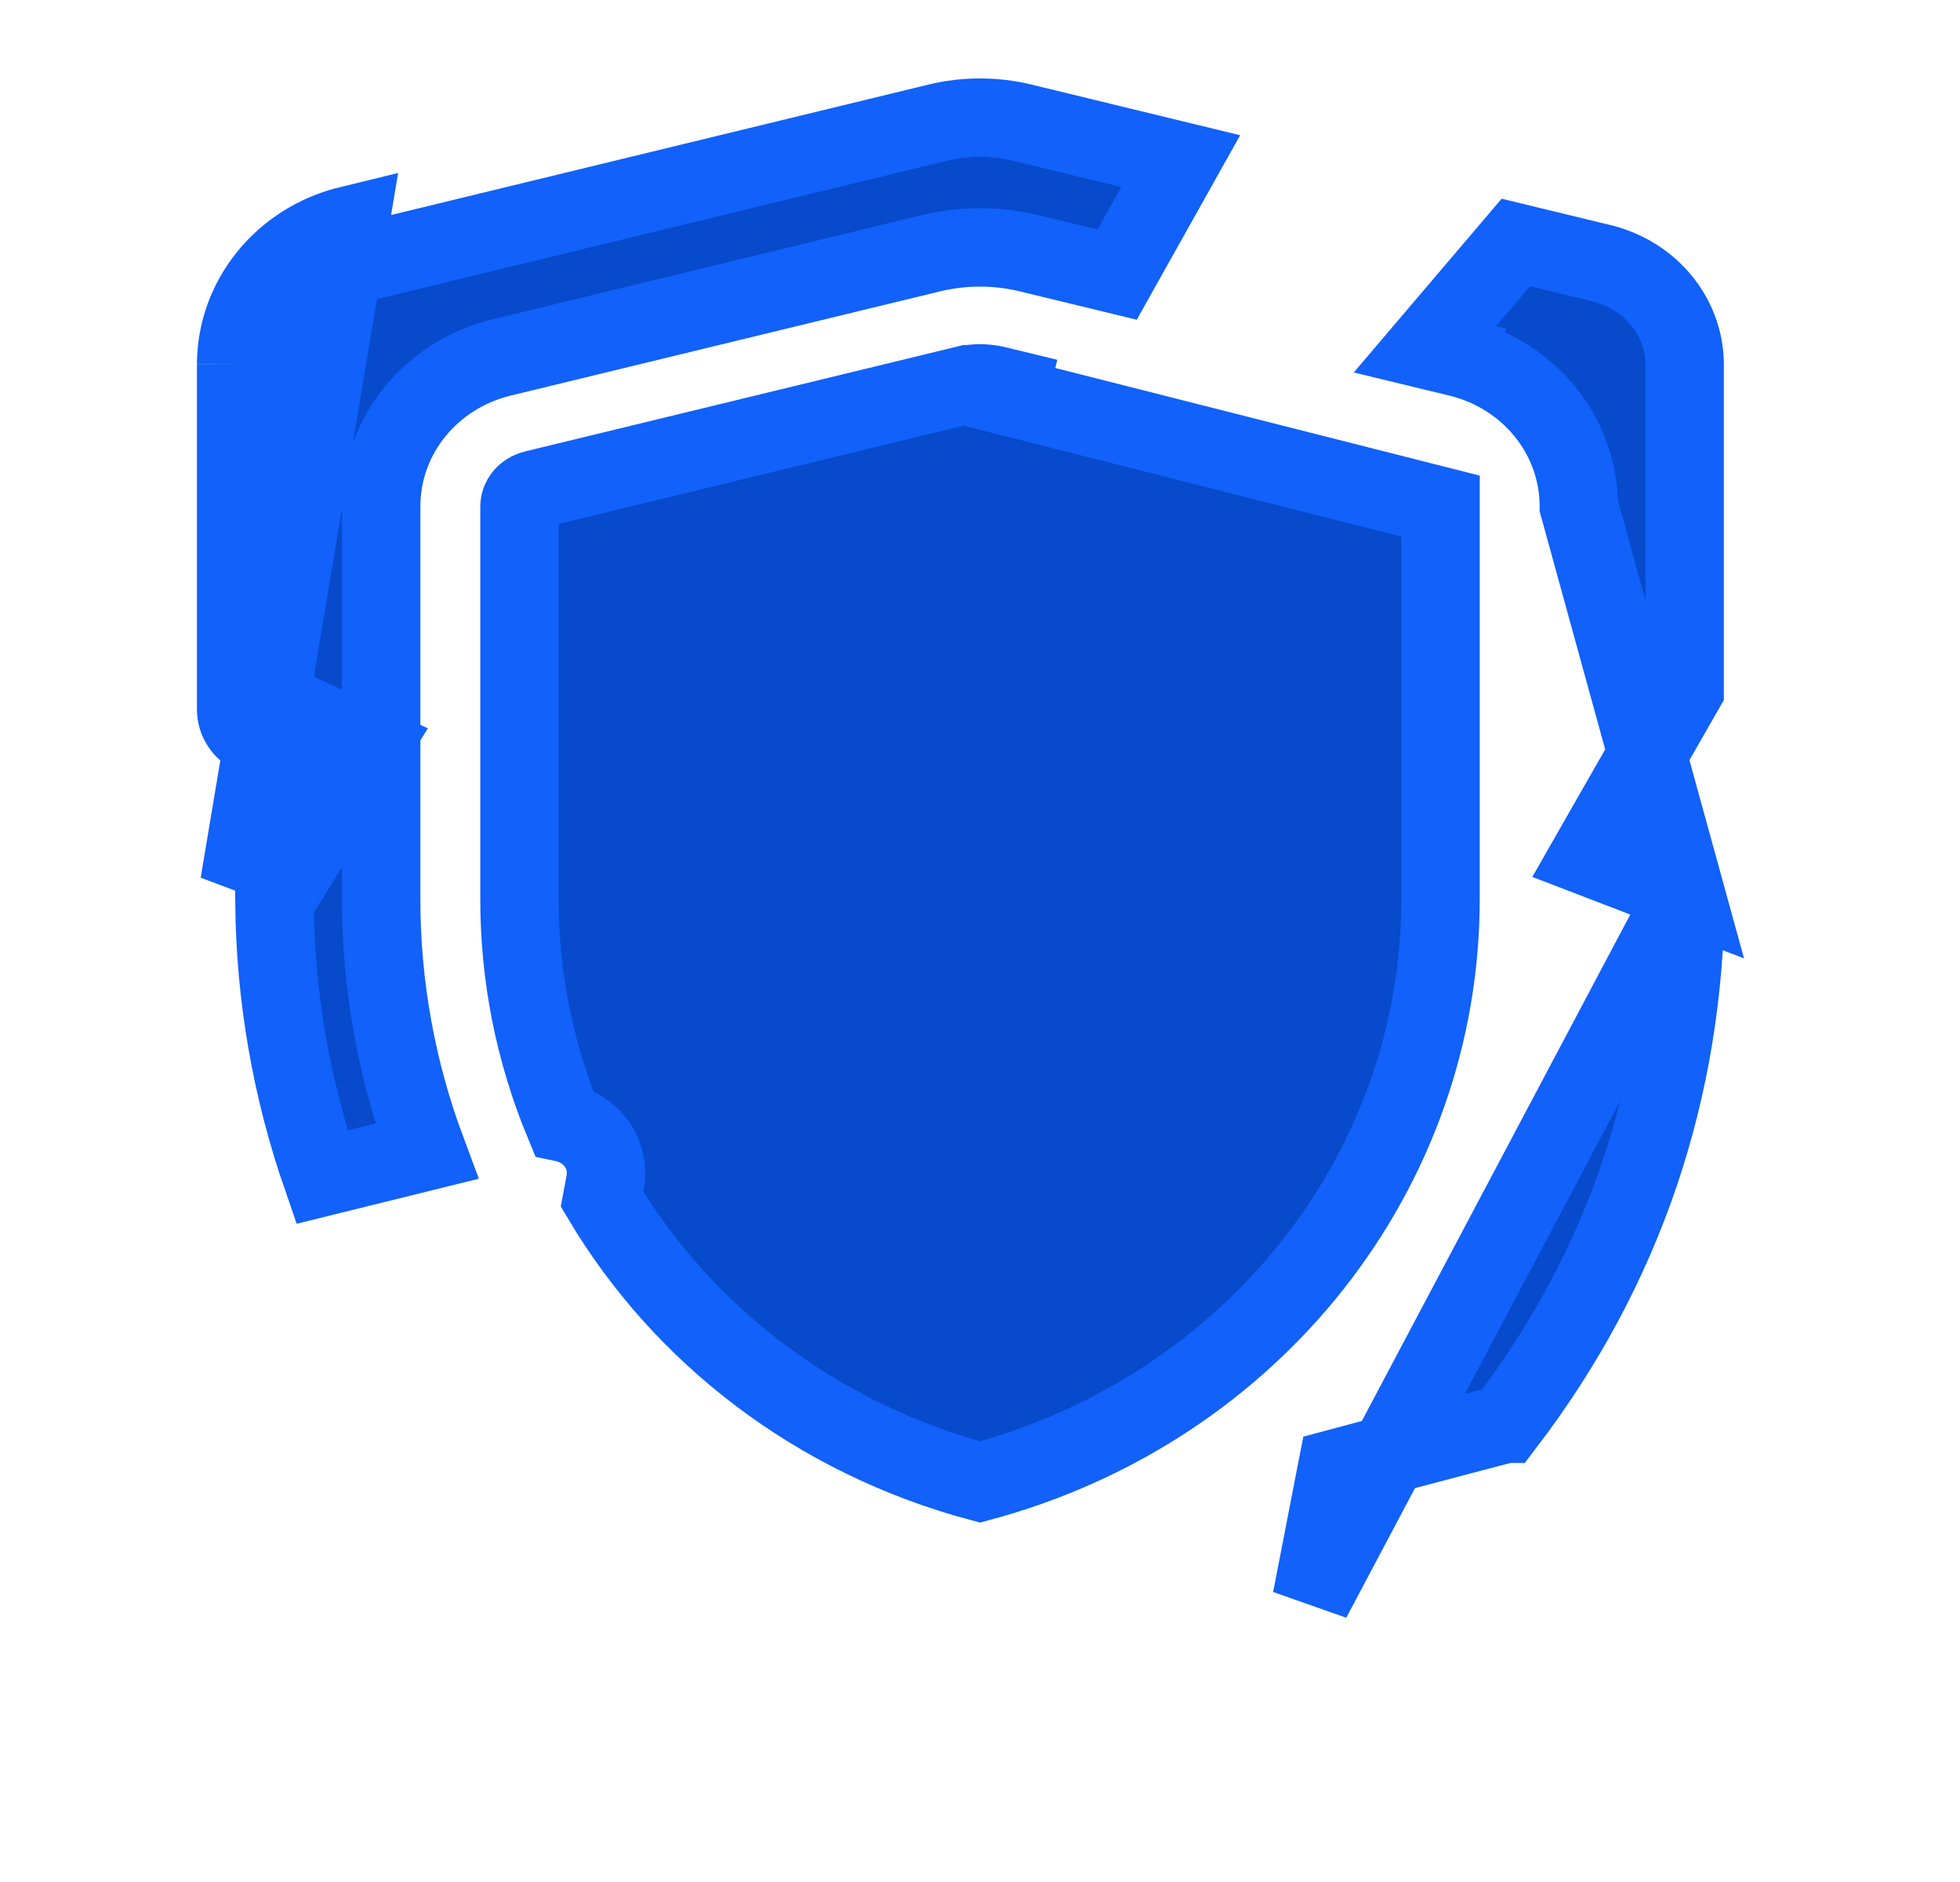
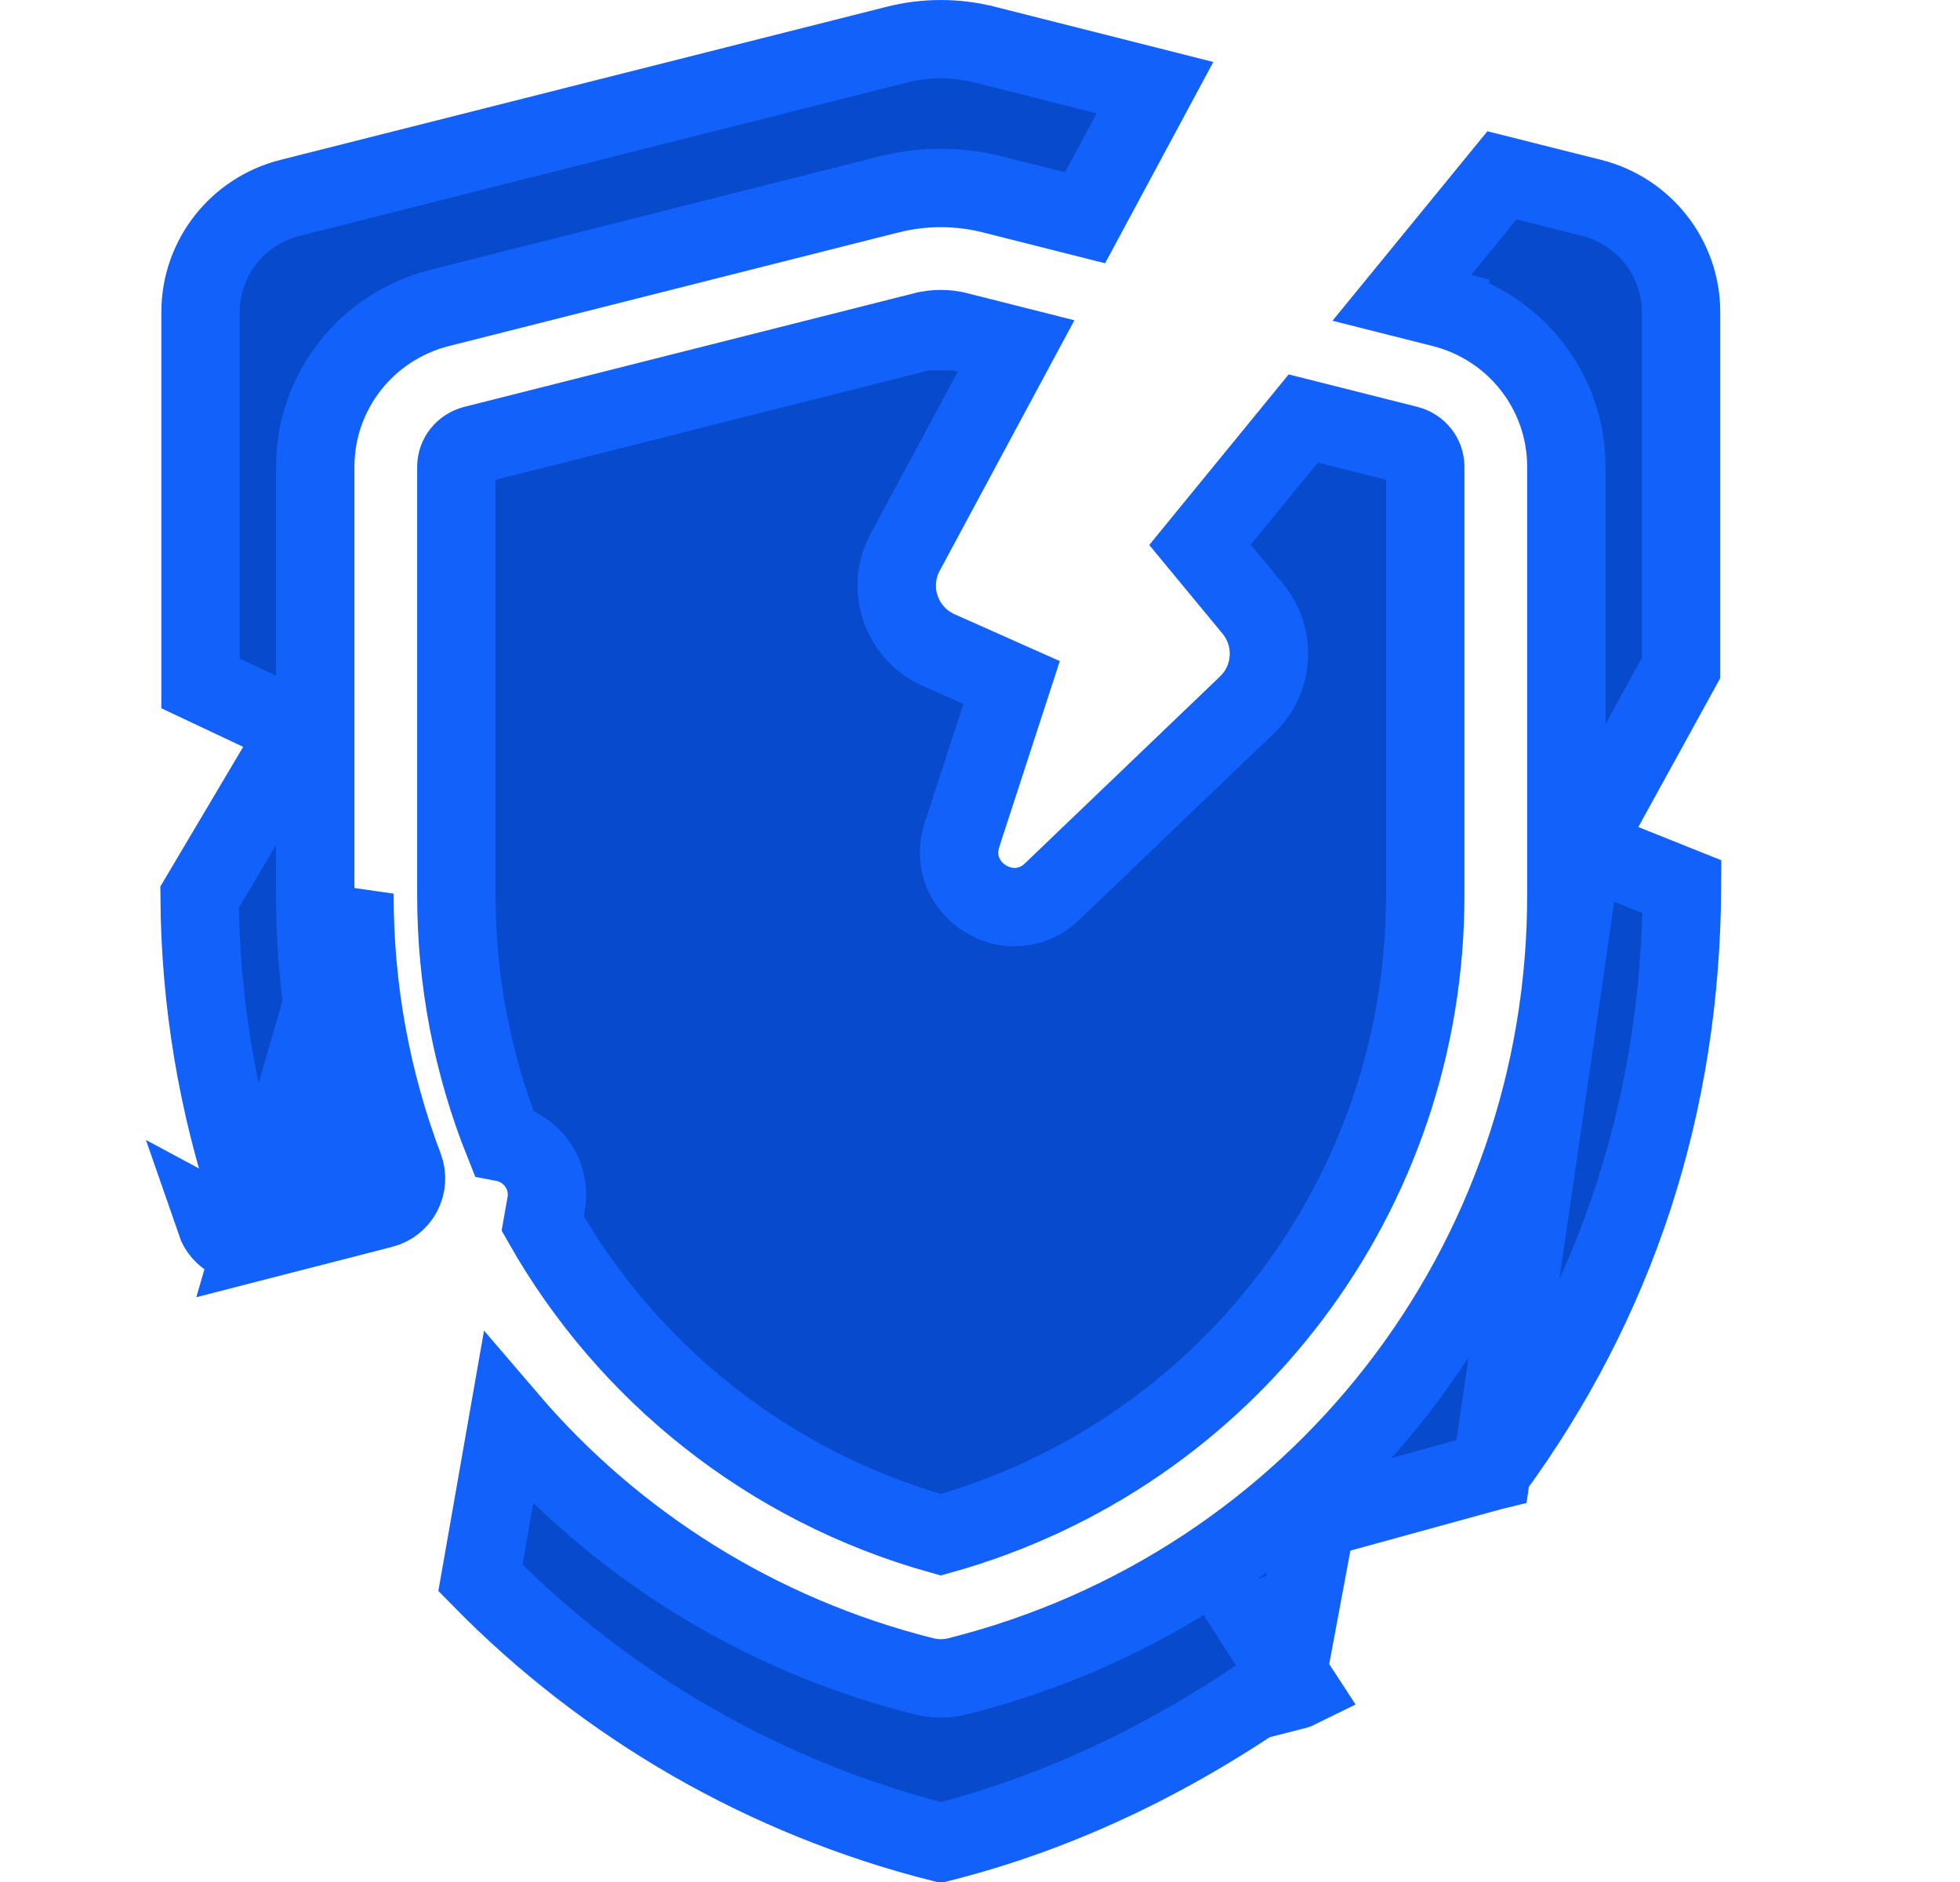
<svg xmlns="http://www.w3.org/2000/svg" width="25" height="24" viewBox="0 0 25 24" fill="none">
-   <path d="M3.231 9.379L3.549 9.523L3.583 9.467L4.008 9.73L3.802 10.186L3.743 10.159L3.053 11.275L4.46 2.87C3.61 3.076 3.014 3.806 3.012 4.645M3.231 9.379L3.381 9.047L3.437 8.924L3.437 8.923L3.381 9.047L3.231 9.379ZM3.231 9.379C3.097 9.319 3.012 9.189 3.012 9.047V4.645M3.012 4.645L3.512 4.646C3.512 4.646 3.512 4.646 3.512 4.645M3.012 4.645H3.512V4.645M3.512 4.645V8.957M3.512 4.645C3.514 4.051 3.938 3.511 4.578 3.356C4.578 3.356 4.578 3.356 4.578 3.356L11.963 1.564C11.963 1.564 11.963 1.564 11.963 1.564C12.314 1.479 12.686 1.479 13.037 1.564L15.06 2.055L14.249 3.502L13.127 3.23C13.127 3.23 13.127 3.23 13.127 3.23C12.717 3.13 12.283 3.13 11.872 3.23C11.872 3.23 11.872 3.23 11.872 3.23L6.395 4.559L6.395 4.559C5.51 4.774 4.865 5.541 4.862 6.452V6.453V11.445C4.859 12.575 5.064 13.666 5.443 14.681L4.107 15.011C3.715 13.881 3.511 12.702 3.5 11.503L4.434 9.993L4.733 9.509L4.214 9.275L3.512 8.957M3.512 8.957L3.437 8.924C3.475 8.941 3.512 8.985 3.512 9.047V8.957ZM21.5 11.399L20.812 11.134L20.268 10.925L20.557 10.419L21.488 8.794L21.488 4.645C21.488 4.645 21.488 4.645 21.488 4.645C21.486 4.051 21.062 3.511 20.423 3.356L20.423 3.356C20.105 3.279 19.736 3.189 19.335 3.092L18.175 4.455L18.605 4.559L18.488 5.045L18.605 4.559C19.49 4.774 20.135 5.541 20.138 6.451L20.138 6.452L21.5 11.399ZM21.5 11.399C21.481 13.913 20.708 16.181 19.201 18.157L19.199 18.157L19.189 18.16L19.152 18.17L19.024 18.203L18.594 18.316C18.245 18.408 17.793 18.527 17.358 18.642L17.055 18.723L16.995 19.03C16.894 19.548 16.787 20.1 16.73 20.396L21.5 11.399ZM12.704 4.913L12.704 4.913C12.571 4.881 12.429 4.881 12.295 4.913L12.704 4.913ZM12.704 4.913L13.368 5.074L12.704 4.913ZM14.204 3.581C14.204 3.581 14.204 3.581 14.205 3.581L14.204 3.581L14.204 3.581ZM5.584 14.646C5.584 14.646 5.584 14.646 5.584 14.646L5.584 14.646L5.584 14.646ZM18.029 4.627L18.029 4.627L18.029 4.627ZM6.818 6.242L12.295 4.913L18.374 6.454L18.374 11.446L18.374 11.448C18.383 14.919 15.991 17.962 12.5 18.899C10.402 18.336 8.701 17.011 7.679 15.292L7.718 15.084L7.718 15.083C7.789 14.691 7.52 14.385 7.192 14.317C6.823 13.425 6.623 12.455 6.626 11.448V11.447V6.455C6.627 6.373 6.688 6.274 6.818 6.242C6.818 6.242 6.818 6.242 6.818 6.242ZM13.458 4.914L13.458 4.914C13.458 4.914 13.458 4.914 13.458 4.914L13.458 4.914Z" fill="#074ACB" stroke="#1161FA" />
+   <path d="M3.229 15.84L4.879 15.416C5.11 15.357 5.237 15.109 5.153 14.886C4.74 13.796 4.518 12.617 4.521 11.395L3.229 15.84ZM3.229 15.84C3.027 15.892 2.819 15.78 2.751 15.583L3.229 15.84ZM12.215 4.224L12.215 4.224C12.075 4.188 11.925 4.188 11.784 4.224L12.215 4.224ZM12.215 4.224L12.96 4.412L11.546 7.041L11.546 7.041C11.297 7.502 11.494 8.077 11.973 8.29L12.903 8.704L12.27 10.647L12.27 10.648C12.045 11.34 12.894 11.873 13.42 11.37L13.42 11.37L15.909 8.986L15.909 8.986C16.249 8.659 16.28 8.126 15.979 7.762L15.306 6.948L16.623 5.337L17.956 5.673C17.956 5.673 17.956 5.673 17.956 5.673C18.092 5.708 18.178 5.825 18.179 5.949C18.179 5.95 18.179 5.95 18.179 5.95L18.179 11.396L18.179 11.397C18.189 15.221 15.659 18.549 12 19.572C9.793 18.955 7.998 17.5 6.922 15.603L6.966 15.352L6.966 15.352C7.033 14.97 6.772 14.634 6.425 14.568C6.031 13.583 5.818 12.512 5.821 11.397V11.396V5.95C5.822 5.825 5.909 5.708 6.045 5.673C6.045 5.673 6.045 5.673 6.045 5.673L11.784 4.224L12.215 4.224ZM20.187 10.801L20.459 10.306L21.442 8.519L21.442 3.976C21.442 3.976 21.442 3.976 21.442 3.976C21.44 3.292 20.973 2.694 20.303 2.524L20.303 2.524C19.969 2.44 19.581 2.342 19.158 2.236L17.881 3.798L18.396 3.928L18.275 4.41L18.396 3.928C19.324 4.162 19.977 4.991 19.979 5.947L19.979 5.948L19.979 11.394C19.979 11.394 19.979 11.394 19.979 11.395C19.991 16.12 16.8 20.225 12.219 21.376L12.219 21.376C12.081 21.411 11.93 21.414 11.781 21.376L11.781 21.376C9.656 20.842 7.829 19.672 6.483 18.099L6.128 20.122C7.737 21.765 9.766 22.931 12 23.497C13.598 23.092 15.063 22.363 16.413 21.397C16.416 21.385 16.419 21.365 16.424 21.338L16.014 20.7C16.099 20.644 16.194 20.604 16.294 20.58L16.447 21.214C16.505 20.904 16.623 20.272 16.733 19.682L16.79 19.375L17.092 19.292C17.547 19.166 18.021 19.036 18.387 18.936L18.838 18.812L18.971 18.776L19.01 18.765L19.021 18.762L19.025 18.761L20.187 10.801ZM20.187 10.801L20.712 11.011L21.454 11.308C21.441 14.083 20.625 16.585 19.029 18.76M20.187 10.801L19.029 18.76M16.529 21.552C16.525 21.553 16.522 21.554 16.518 21.555L16.495 21.454L16.495 21.454L16.493 21.445L16.508 21.467L16.509 21.469M16.529 21.552L16.529 21.552C16.534 21.551 16.543 21.548 16.555 21.541L16.555 21.541M16.529 21.552L16.511 21.475L16.511 21.475L16.509 21.469M16.529 21.552C16.537 21.549 16.546 21.546 16.555 21.541M16.555 21.541C16.555 21.54 16.556 21.54 16.557 21.54C16.557 21.54 16.557 21.54 16.557 21.539C16.559 21.538 16.561 21.537 16.563 21.536L16.503 21.444L16.509 21.467L16.509 21.469M16.555 21.541L16.532 21.506L16.532 21.505L16.509 21.469M19.029 18.76C19.027 18.76 19.026 18.761 19.025 18.761L19.029 18.76ZM2.046 11.415L2.046 11.415L2.046 11.415ZM4.021 11.395C4.018 12.64 4.238 13.842 4.647 14.96L3.195 15.333C2.774 14.08 2.555 12.772 2.546 11.441L3.532 9.779L3.813 9.306L3.315 9.072L2.558 8.715V3.977C2.56 3.291 3.027 2.694 3.698 2.524C3.698 2.524 3.698 2.524 3.698 2.524L11.436 0.57C11.436 0.57 11.436 0.57 11.436 0.57C11.436 0.57 11.436 0.57 11.436 0.57C11.805 0.477 12.195 0.477 12.563 0.57C12.563 0.57 12.563 0.57 12.563 0.57C12.563 0.57 12.564 0.57 12.564 0.57L14.732 1.118L13.84 2.777L12.656 2.478C12.656 2.478 12.656 2.478 12.656 2.478C12.227 2.37 11.773 2.37 11.344 2.478C11.343 2.478 11.343 2.478 11.343 2.478L5.604 3.928L5.604 3.928C4.677 4.162 4.023 4.991 4.021 5.947V5.949V11.395ZM4.754 14.932L4.754 14.932C4.754 14.932 4.754 14.932 4.754 14.932L4.754 14.932ZM3.104 15.356C3.105 15.356 3.105 15.356 3.105 15.356L3.105 15.356L3.104 15.356ZM2.546 11.412C2.546 11.412 2.546 11.413 2.546 11.413L2.546 11.412ZM13.803 2.846C13.803 2.846 13.803 2.846 13.803 2.845L13.803 2.846L13.803 2.846ZM15.254 7.011C15.254 7.012 15.254 7.012 15.254 7.012L15.254 7.011ZM6.902 15.715L6.902 15.715C6.902 15.715 6.902 15.715 6.902 15.715L6.902 15.715ZM16.44 21.378L16.44 21.378L16.44 21.378ZM17.729 3.759C17.729 3.759 17.729 3.759 17.729 3.759L17.729 3.759L17.729 3.759Z" fill="#074ACB" stroke="#1161FA" />
</svg>
